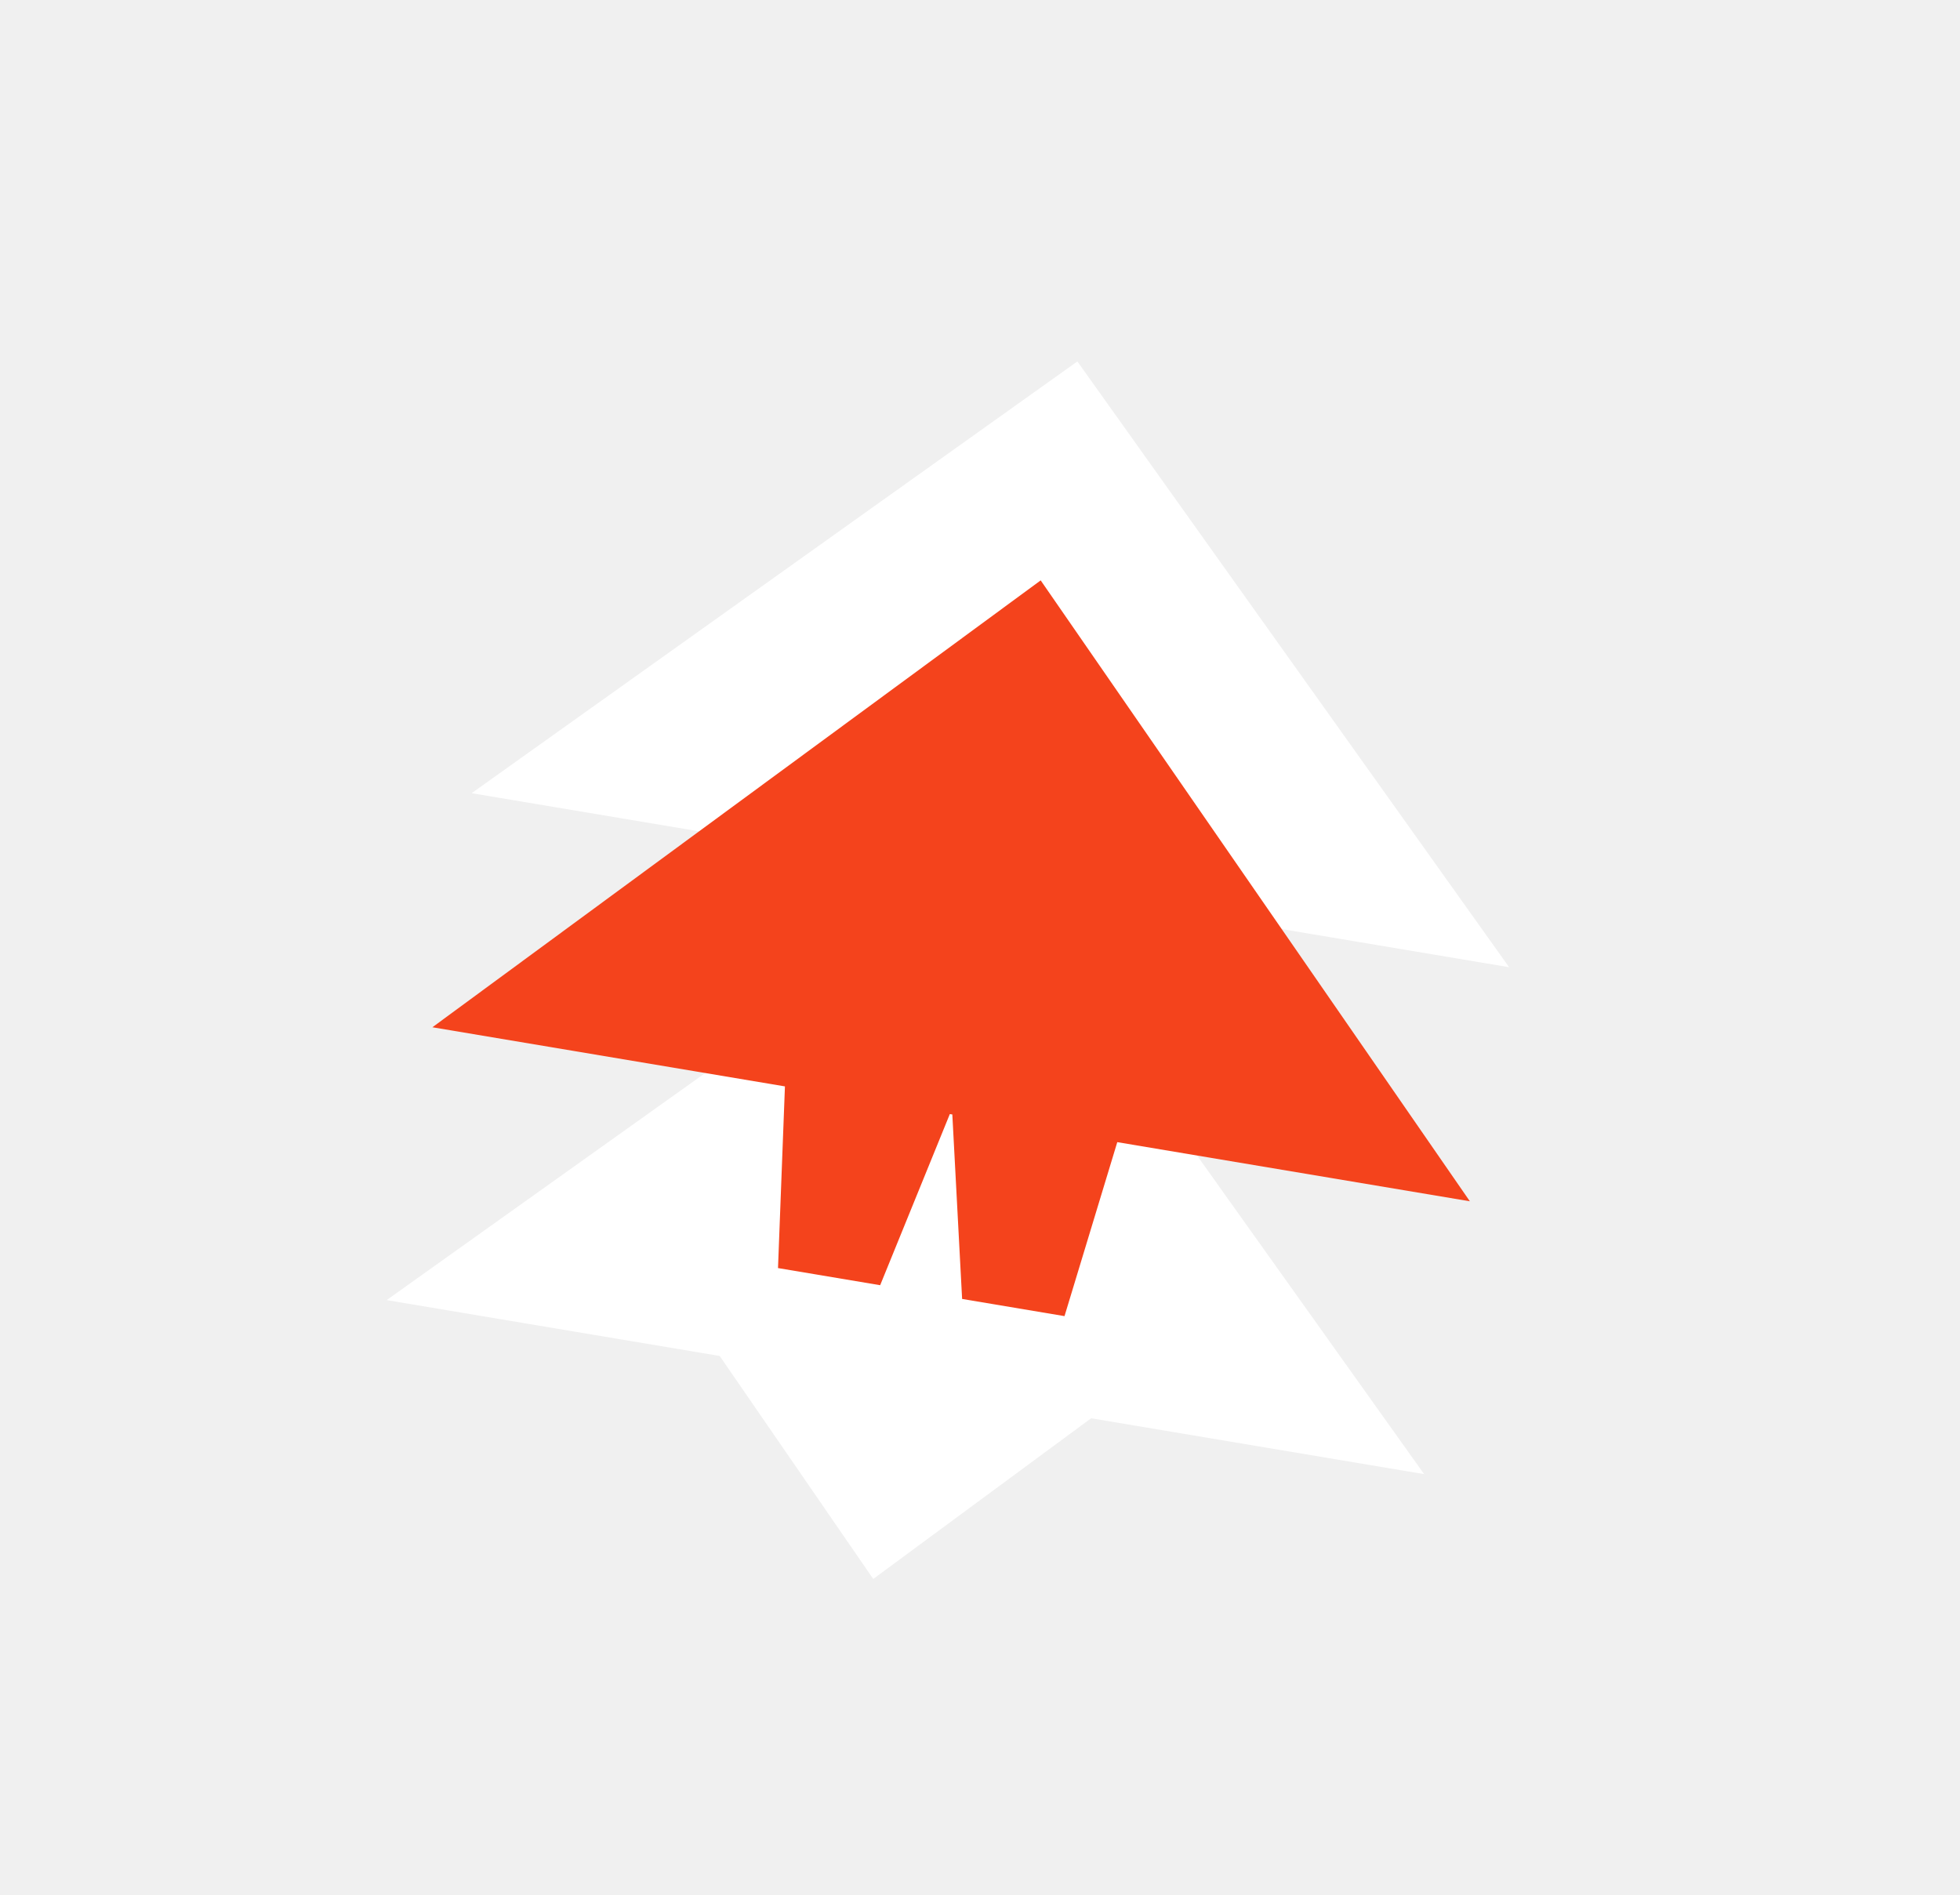
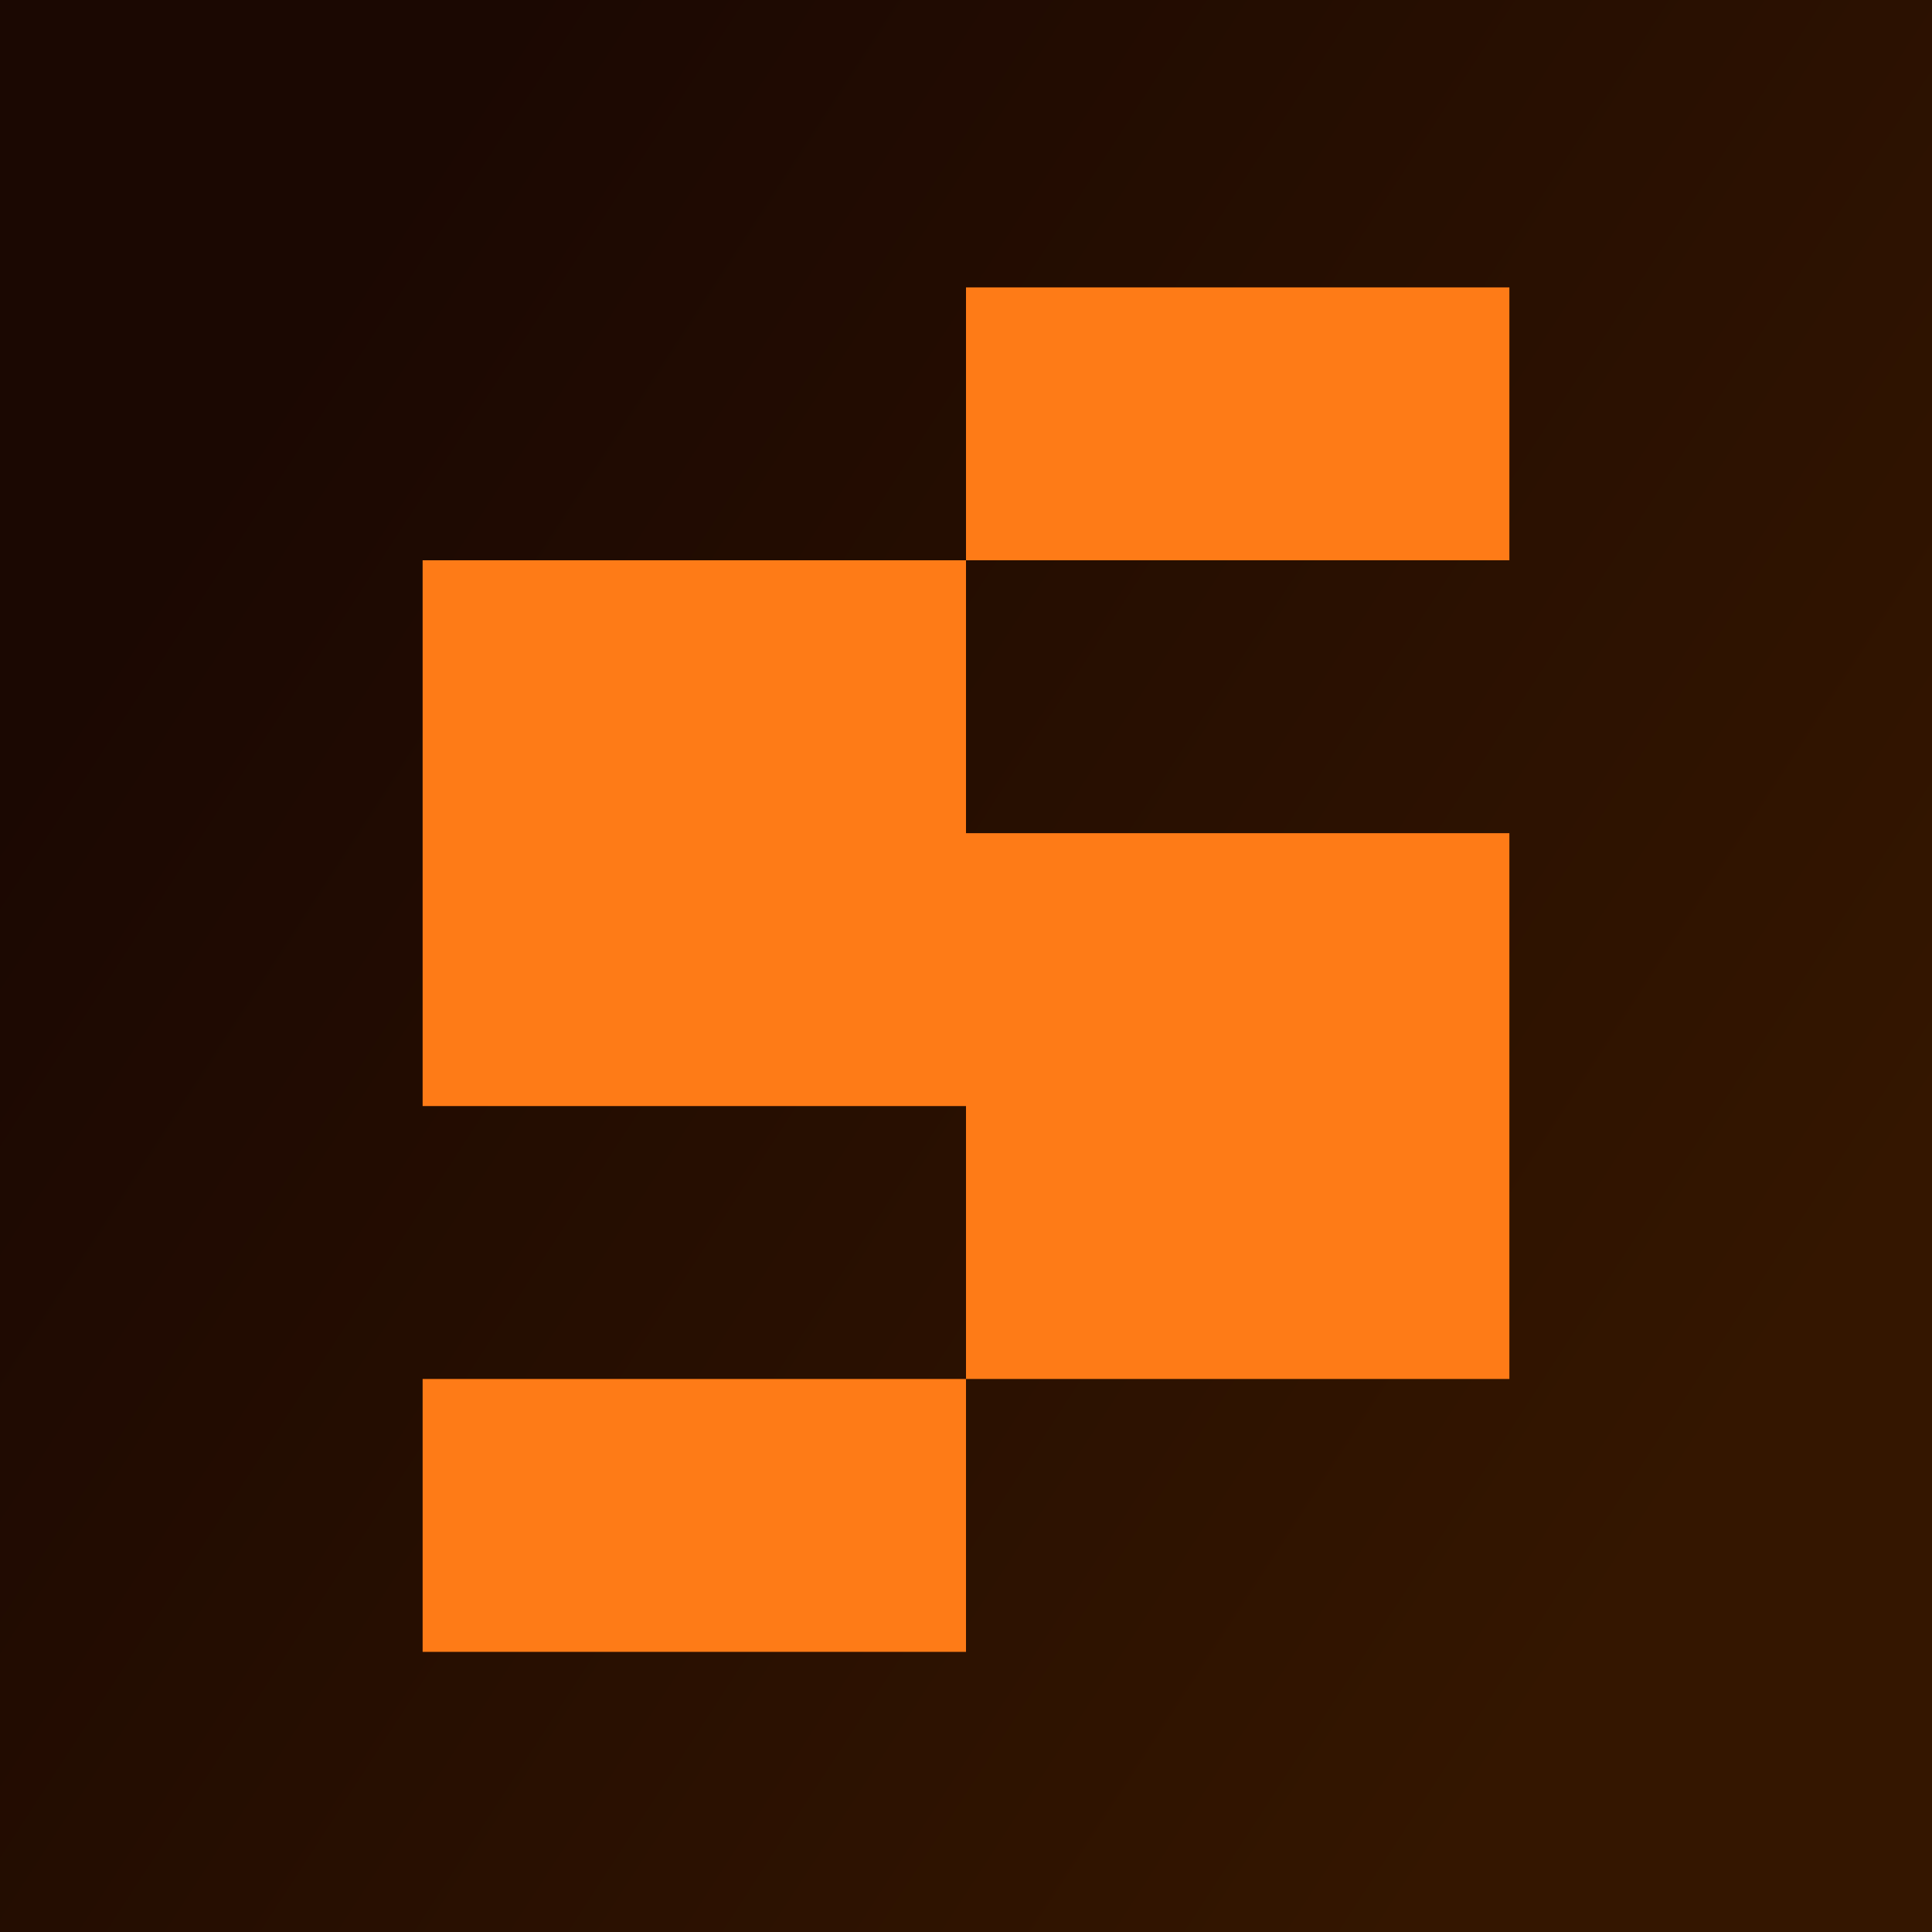
- <svg xmlns="http://www.w3.org/2000/svg" width="1018" height="984" viewBox="0 0 1018 984" fill="none">
-   <path d="M559.581 187.718L783.813 502.333L244.967 411.95L559.581 187.718Z" fill="white" />
-   <path fill-rule="evenodd" clip-rule="evenodd" d="M739.669 765.609L515.438 450.994L200.823 675.225L373.796 704.239L453.544 820.06L566.718 736.599L739.669 765.609Z" fill="white" />
-   <path fill-rule="evenodd" clip-rule="evenodd" d="M540.516 301.428L763.428 623.91L580.302 593.193L552.891 683.552L499.71 674.631L494.625 578.822L493.334 578.605L457.144 667.495L404.087 658.596L407.687 564.24L224.582 533.526L540.516 301.428Z" fill="#F4431C" />
+ <svg xmlns="http://www.w3.org/2000/svg" width="800" height="800" viewBox="0 0 800 800" fill="none">
+   <rect width="800" height="800" fill="url(#paint0_linear_5_2163)" />
+   <path d="M400 345H625V571H400V345Z" fill="#FE7B17" />
+   <path d="M175 232H400V458H175V232Z" fill="#FE7B17" />
+   <path d="M400 119H625V232H400V119Z" fill="#FE7B17" />
+   <path d="M175 571H400V684H175V571Z" fill="#FE7B17" />
+   <defs>
+     <linearGradient id="paint0_linear_5_2163" x1="733.333" y1="573.333" x2="105.333" y2="165.333" gradientUnits="userSpaceOnUse">
+       <stop stop-color="#341600" />
+       <stop offset="1" stop-color="#1B0802" />
+     </linearGradient>
+   </defs>
</svg>
